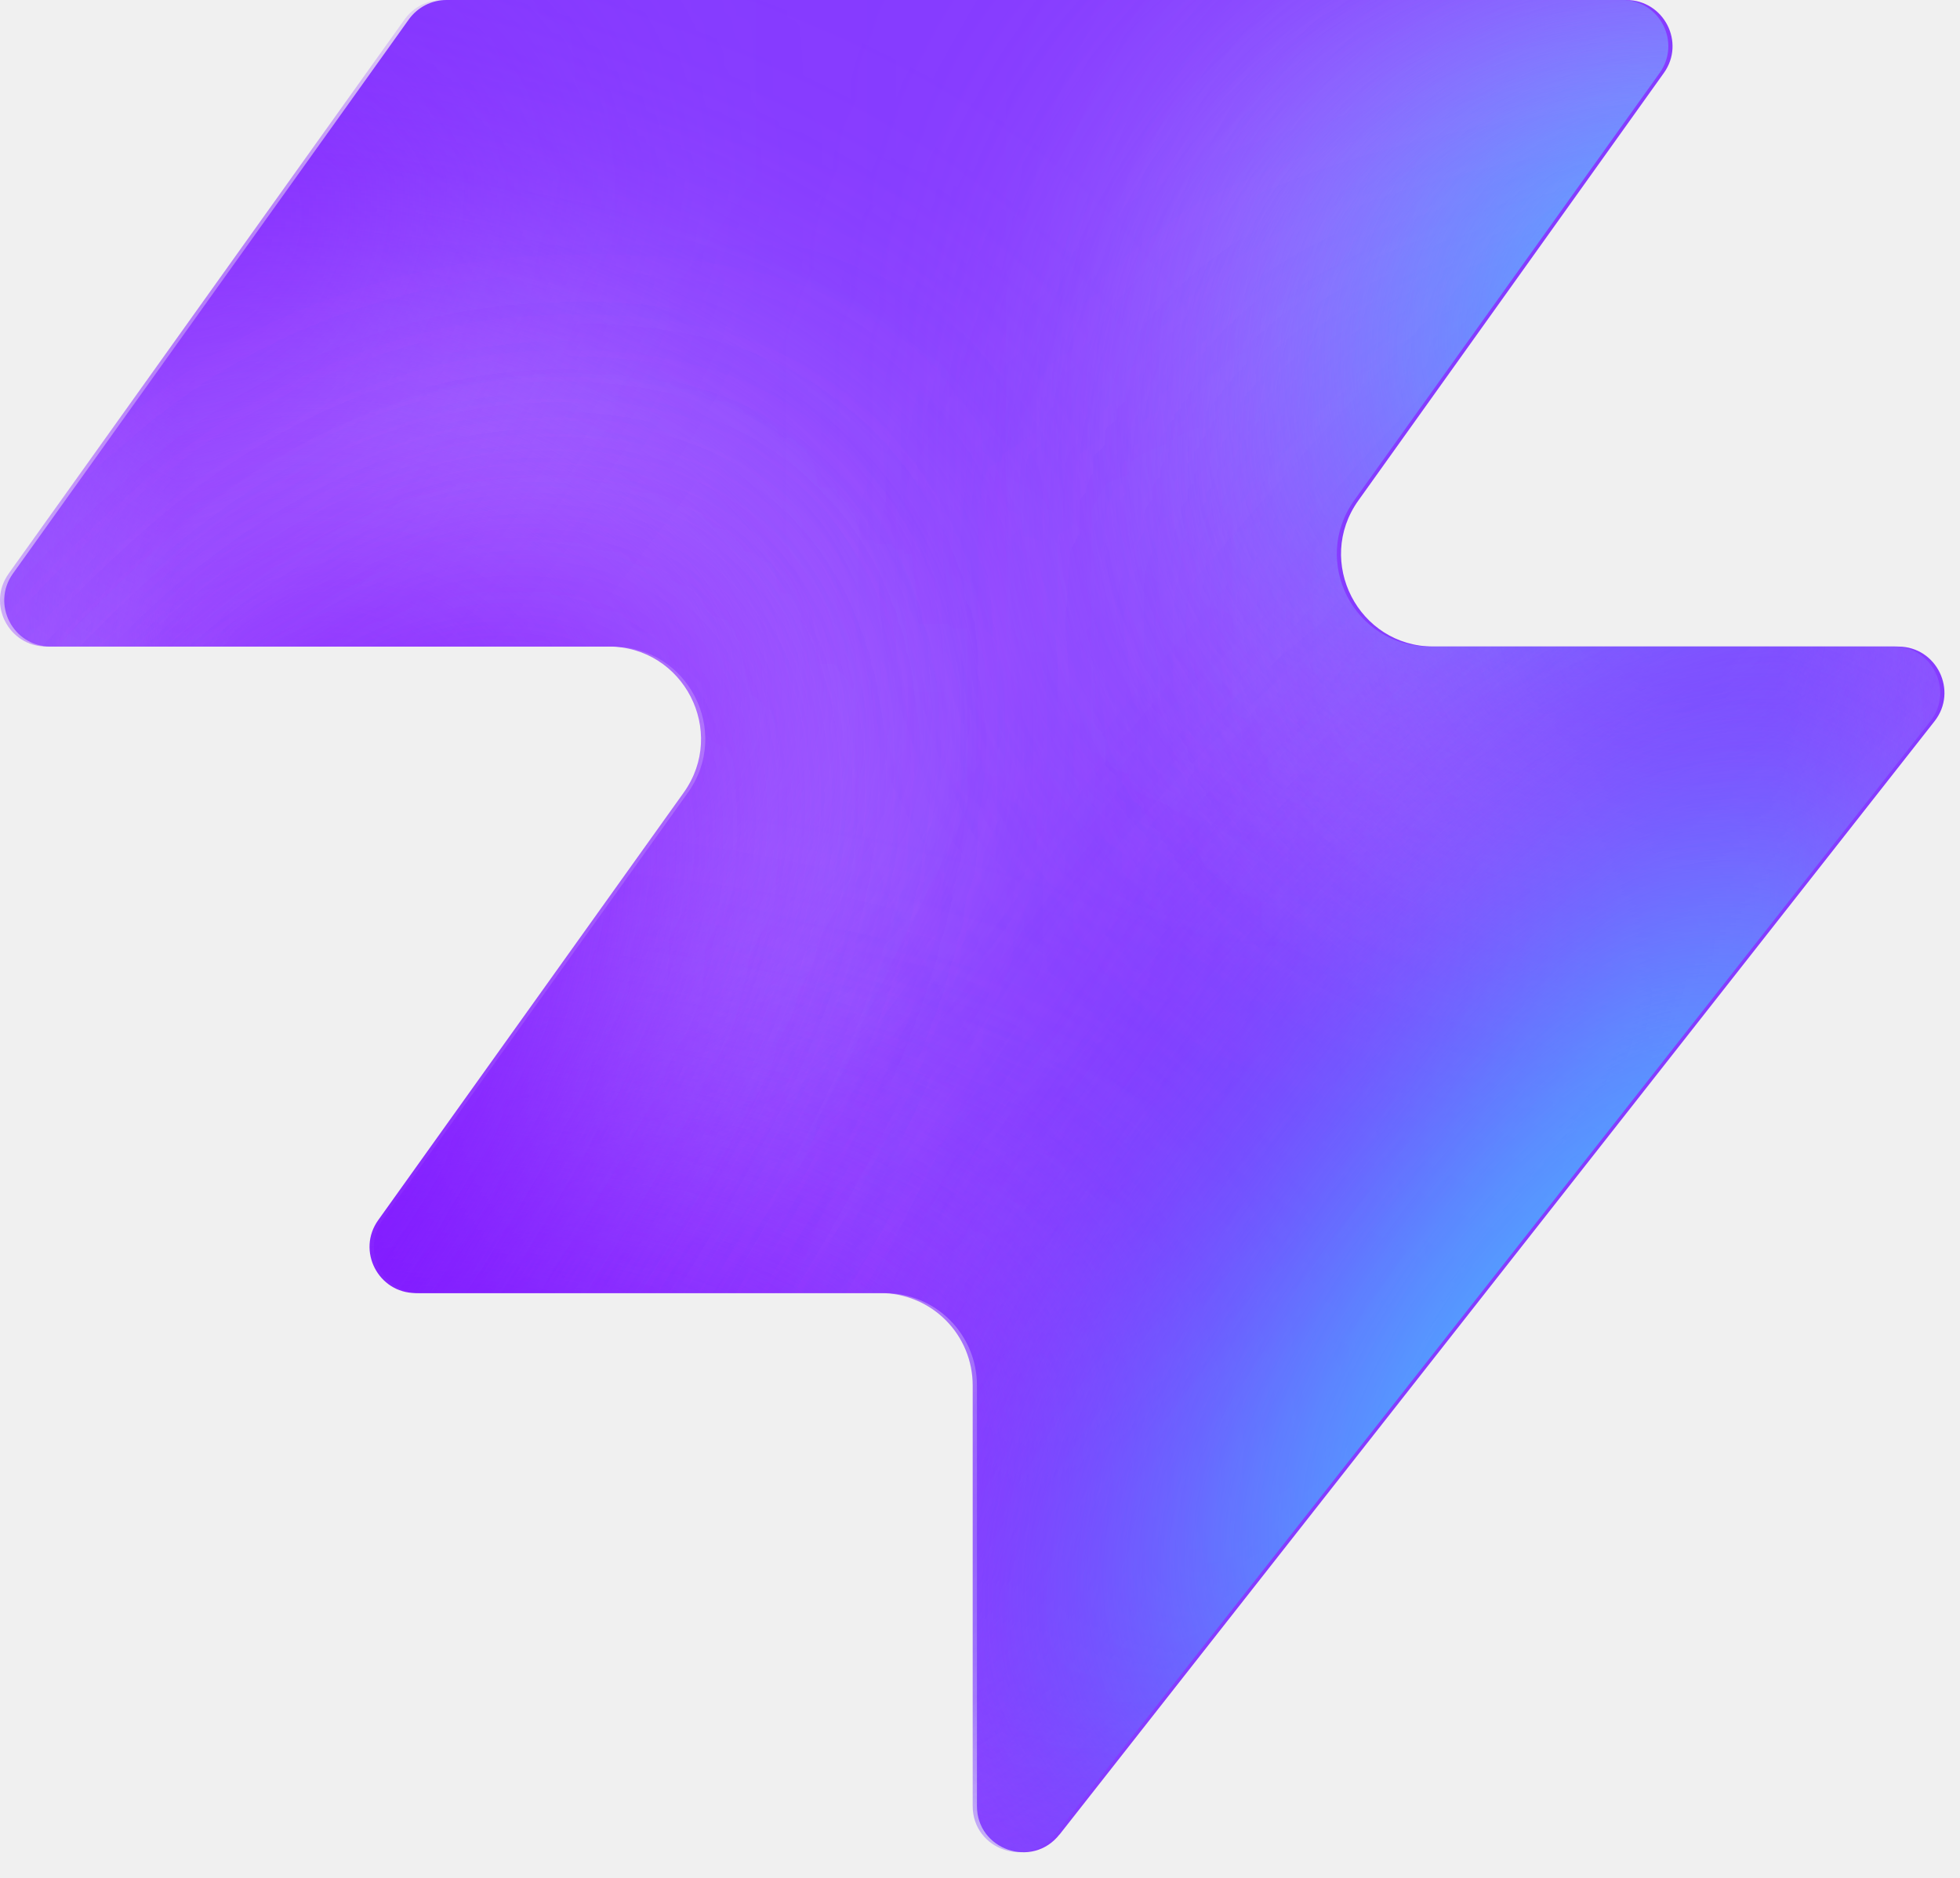
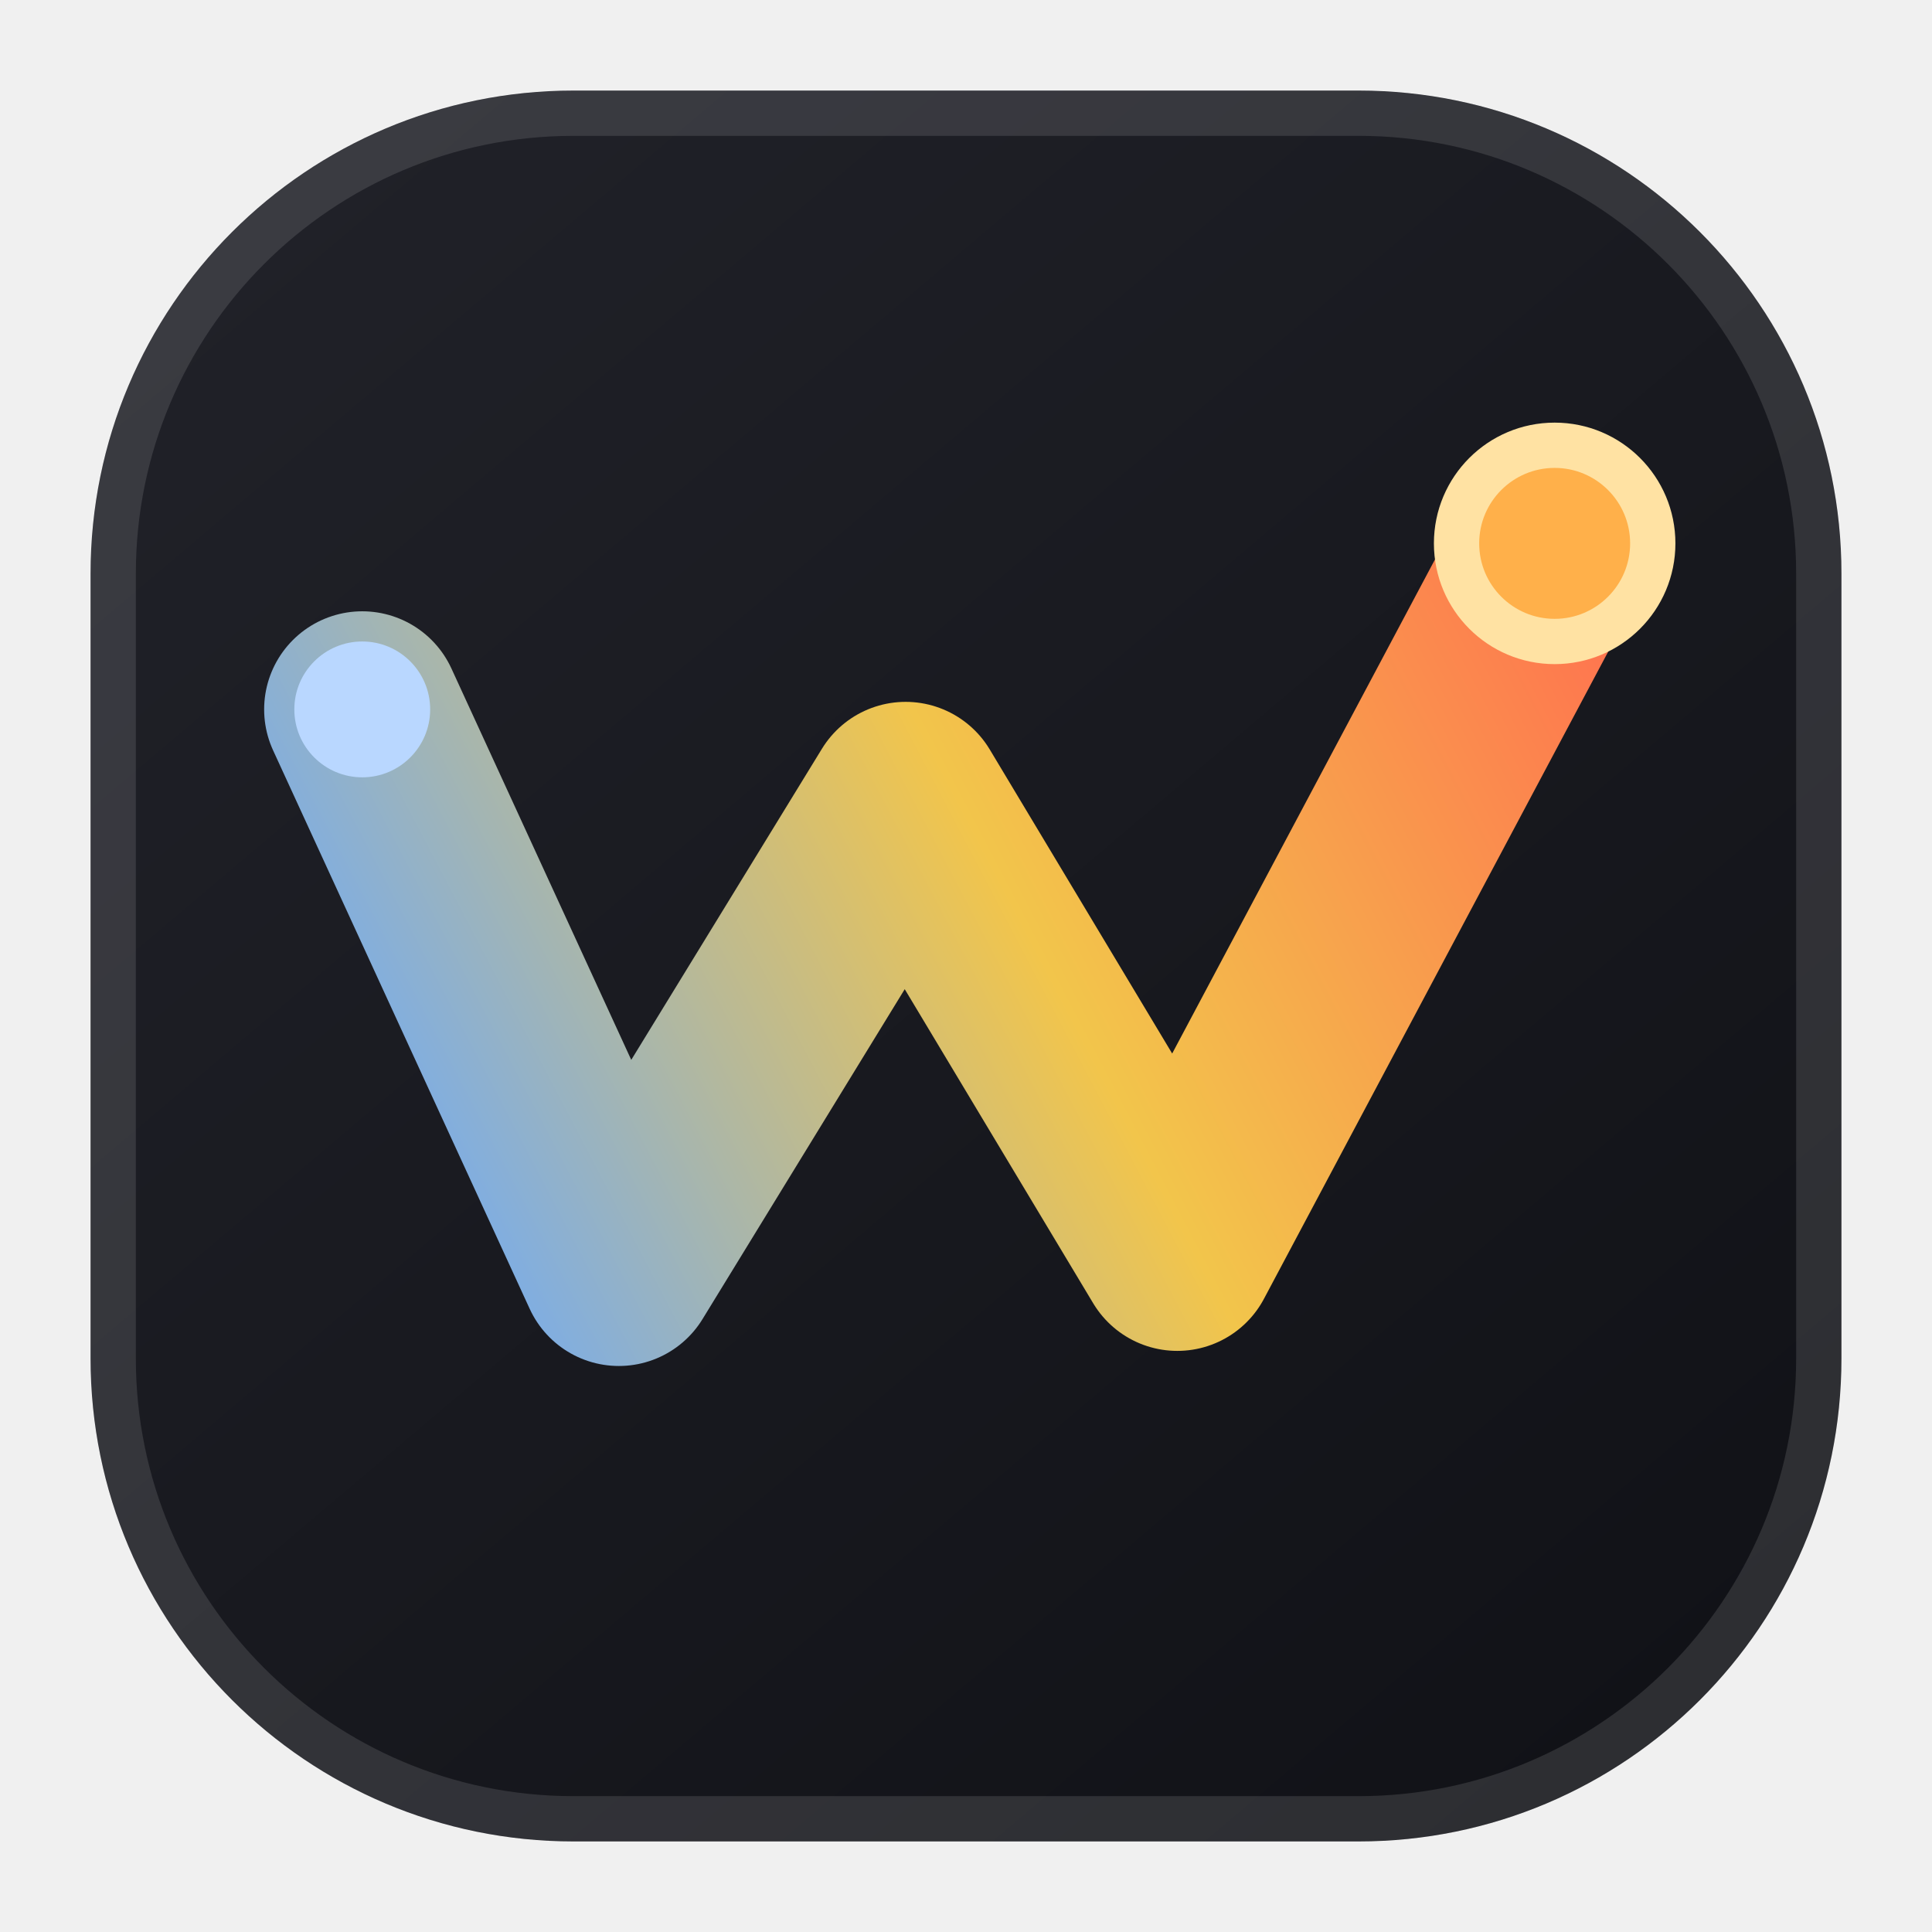
- <svg xmlns="http://www.w3.org/2000/svg" width="48" height="46" fill="none" viewBox="0 0 48 46">
-   <path fill="#863bff" d="M25.946 44.938c-.664.845-2.021.375-2.021-.698V33.937a2.26 2.26 0 0 0-2.262-2.262H10.287c-.92 0-1.456-1.04-.92-1.788l7.48-10.471c1.07-1.497 0-3.578-1.842-3.578H1.237c-.92 0-1.456-1.04-.92-1.788L10.013.474c.214-.297.556-.474.92-.474h28.894c.92 0 1.456 1.04.92 1.788l-7.48 10.471c-1.07 1.498 0 3.579 1.842 3.579h11.377c.943 0 1.473 1.088.89 1.83L25.947 44.94z" style="fill:#863bff;fill:color(display-p3 .525 .23 1);fill-opacity:1" />
-   <mask id="a" width="48" height="46" x="0" y="0" maskUnits="userSpaceOnUse" style="mask-type:alpha">
-     <path fill="#000" d="M25.842 44.938c-.664.844-2.021.375-2.021-.698V33.937a2.26 2.26 0 0 0-2.262-2.262H10.183c-.92 0-1.456-1.04-.92-1.788l7.48-10.471c1.07-1.498 0-3.579-1.842-3.579H1.133c-.92 0-1.456-1.04-.92-1.787L9.91.473c.214-.297.556-.474.92-.474h28.894c.92 0 1.456 1.04.92 1.788l-7.48 10.471c-1.07 1.498 0 3.578 1.842 3.578h11.377c.943 0 1.473 1.088.89 1.832L25.843 44.94z" style="fill:#000;fill-opacity:1" />
-   </mask>
-   <g mask="url(#a)">
-     <g filter="url(#b)">
-       <ellipse cx="5.508" cy="14.704" fill="#ede6ff" rx="5.508" ry="14.704" style="fill:#ede6ff;fill:color(display-p3 .927 .903 1);fill-opacity:1" transform="matrix(.00324 1 1 -.00324 -4.47 31.516)" />
-     </g>
-     <g filter="url(#c)">
-       <ellipse cx="10.399" cy="29.851" fill="#ede6ff" rx="10.399" ry="29.851" style="fill:#ede6ff;fill:color(display-p3 .927 .903 1);fill-opacity:1" transform="matrix(.00324 1 1 -.00324 -39.328 7.883)" />
-     </g>
-     <g filter="url(#d)">
-       <ellipse cx="5.508" cy="30.487" fill="#7e14ff" rx="5.508" ry="30.487" style="fill:#7e14ff;fill:color(display-p3 .492 .077 1);fill-opacity:1" transform="rotate(89.814 -25.913 -14.639)scale(1 -1)" />
-     </g>
-     <g filter="url(#e)">
-       <ellipse cx="5.508" cy="30.599" fill="#7e14ff" rx="5.508" ry="30.599" style="fill:#7e14ff;fill:color(display-p3 .492 .077 1);fill-opacity:1" transform="rotate(89.814 -32.644 -3.334)scale(1 -1)" />
-     </g>
-     <g filter="url(#f)">
-       <ellipse cx="5.508" cy="30.599" fill="#7e14ff" rx="5.508" ry="30.599" style="fill:#7e14ff;fill:color(display-p3 .492 .077 1);fill-opacity:1" transform="matrix(.00324 1 1 -.00324 -34.34 30.47)" />
-     </g>
-     <g filter="url(#g)">
-       <ellipse cx="14.072" cy="22.078" fill="#ede6ff" rx="14.072" ry="22.078" style="fill:#ede6ff;fill:color(display-p3 .927 .903 1);fill-opacity:1" transform="rotate(93.35 24.506 48.493)scale(-1 1)" />
-     </g>
-     <g filter="url(#h)">
-       <ellipse cx="3.47" cy="21.501" fill="#7e14ff" rx="3.47" ry="21.501" style="fill:#7e14ff;fill:color(display-p3 .492 .077 1);fill-opacity:1" transform="rotate(89.009 28.708 47.59)scale(-1 1)" />
-     </g>
-     <g filter="url(#i)">
-       <ellipse cx="3.47" cy="21.501" fill="#7e14ff" rx="3.47" ry="21.501" style="fill:#7e14ff;fill:color(display-p3 .492 .077 1);fill-opacity:1" transform="rotate(89.009 28.708 47.59)scale(-1 1)" />
-     </g>
-     <g filter="url(#j)">
-       <ellipse cx=".387" cy="8.972" fill="#7e14ff" rx="4.407" ry="29.108" style="fill:#7e14ff;fill:color(display-p3 .492 .077 1);fill-opacity:1" transform="rotate(39.51 .387 8.972)" />
-     </g>
-     <g filter="url(#k)">
-       <ellipse cx="47.523" cy="-6.092" fill="#7e14ff" rx="4.407" ry="29.108" style="fill:#7e14ff;fill:color(display-p3 .492 .077 1);fill-opacity:1" transform="rotate(37.892 47.523 -6.092)" />
-     </g>
-     <g filter="url(#l)">
-       <ellipse cx="41.412" cy="6.333" fill="#47bfff" rx="5.971" ry="9.665" style="fill:#47bfff;fill:color(display-p3 .28 .748 1);fill-opacity:1" transform="rotate(37.892 41.412 6.333)" />
-     </g>
-     <g filter="url(#m)">
-       <ellipse cx="-1.879" cy="38.332" fill="#7e14ff" rx="4.407" ry="29.108" style="fill:#7e14ff;fill:color(display-p3 .492 .077 1);fill-opacity:1" transform="rotate(37.892 -1.88 38.332)" />
-     </g>
-     <g filter="url(#n)">
-       <ellipse cx="-1.879" cy="38.332" fill="#7e14ff" rx="4.407" ry="29.108" style="fill:#7e14ff;fill:color(display-p3 .492 .077 1);fill-opacity:1" transform="rotate(37.892 -1.88 38.332)" />
-     </g>
-     <g filter="url(#o)">
-       <ellipse cx="35.651" cy="29.907" fill="#7e14ff" rx="4.407" ry="29.108" style="fill:#7e14ff;fill:color(display-p3 .492 .077 1);fill-opacity:1" transform="rotate(37.892 35.651 29.907)" />
-     </g>
-     <g filter="url(#p)">
-       <ellipse cx="38.418" cy="32.4" fill="#47bfff" rx="5.971" ry="15.297" style="fill:#47bfff;fill:color(display-p3 .28 .748 1);fill-opacity:1" transform="rotate(37.892 38.418 32.4)" />
-     </g>
-   </g>
+ <svg xmlns="http://www.w3.org/2000/svg" viewBox="0 0 64 64" fill="none">
  <defs>
-     <filter id="b" width="60.045" height="41.654" x="-19.77" y="16.149" color-interpolation-filters="sRGB" filterUnits="userSpaceOnUse">
-       <feFlood flood-opacity="0" result="BackgroundImageFix" />
-       <feBlend in="SourceGraphic" in2="BackgroundImageFix" result="shape" />
-       <feGaussianBlur result="effect1_foregroundBlur_2002_17158" stdDeviation="7.659" />
-     </filter>
-     <filter id="c" width="90.34" height="51.437" x="-54.613" y="-7.533" color-interpolation-filters="sRGB" filterUnits="userSpaceOnUse">
-       <feFlood flood-opacity="0" result="BackgroundImageFix" />
-       <feBlend in="SourceGraphic" in2="BackgroundImageFix" result="shape" />
-       <feGaussianBlur result="effect1_foregroundBlur_2002_17158" stdDeviation="7.659" />
-     </filter>
-     <filter id="d" width="79.355" height="29.4" x="-49.64" y="2.03" color-interpolation-filters="sRGB" filterUnits="userSpaceOnUse">
-       <feFlood flood-opacity="0" result="BackgroundImageFix" />
-       <feBlend in="SourceGraphic" in2="BackgroundImageFix" result="shape" />
-       <feGaussianBlur result="effect1_foregroundBlur_2002_17158" stdDeviation="4.596" />
-     </filter>
-     <filter id="e" width="79.579" height="29.4" x="-45.045" y="20.029" color-interpolation-filters="sRGB" filterUnits="userSpaceOnUse">
-       <feFlood flood-opacity="0" result="BackgroundImageFix" />
-       <feBlend in="SourceGraphic" in2="BackgroundImageFix" result="shape" />
-       <feGaussianBlur result="effect1_foregroundBlur_2002_17158" stdDeviation="4.596" />
-     </filter>
-     <filter id="f" width="79.579" height="29.4" x="-43.513" y="21.178" color-interpolation-filters="sRGB" filterUnits="userSpaceOnUse">
-       <feFlood flood-opacity="0" result="BackgroundImageFix" />
-       <feBlend in="SourceGraphic" in2="BackgroundImageFix" result="shape" />
-       <feGaussianBlur result="effect1_foregroundBlur_2002_17158" stdDeviation="4.596" />
-     </filter>
-     <filter id="g" width="74.749" height="58.852" x="15.756" y="-17.901" color-interpolation-filters="sRGB" filterUnits="userSpaceOnUse">
-       <feFlood flood-opacity="0" result="BackgroundImageFix" />
-       <feBlend in="SourceGraphic" in2="BackgroundImageFix" result="shape" />
-       <feGaussianBlur result="effect1_foregroundBlur_2002_17158" stdDeviation="7.659" />
-     </filter>
-     <filter id="h" width="61.377" height="25.362" x="23.548" y="2.284" color-interpolation-filters="sRGB" filterUnits="userSpaceOnUse">
-       <feFlood flood-opacity="0" result="BackgroundImageFix" />
-       <feBlend in="SourceGraphic" in2="BackgroundImageFix" result="shape" />
-       <feGaussianBlur result="effect1_foregroundBlur_2002_17158" stdDeviation="4.596" />
-     </filter>
-     <filter id="i" width="61.377" height="25.362" x="23.548" y="2.284" color-interpolation-filters="sRGB" filterUnits="userSpaceOnUse">
-       <feFlood flood-opacity="0" result="BackgroundImageFix" />
-       <feBlend in="SourceGraphic" in2="BackgroundImageFix" result="shape" />
-       <feGaussianBlur result="effect1_foregroundBlur_2002_17158" stdDeviation="4.596" />
-     </filter>
-     <filter id="j" width="56.045" height="63.649" x="-27.636" y="-22.853" color-interpolation-filters="sRGB" filterUnits="userSpaceOnUse">
-       <feFlood flood-opacity="0" result="BackgroundImageFix" />
-       <feBlend in="SourceGraphic" in2="BackgroundImageFix" result="shape" />
-       <feGaussianBlur result="effect1_foregroundBlur_2002_17158" stdDeviation="4.596" />
-     </filter>
-     <filter id="k" width="54.814" height="64.646" x="20.116" y="-38.415" color-interpolation-filters="sRGB" filterUnits="userSpaceOnUse">
-       <feFlood flood-opacity="0" result="BackgroundImageFix" />
-       <feBlend in="SourceGraphic" in2="BackgroundImageFix" result="shape" />
-       <feGaussianBlur result="effect1_foregroundBlur_2002_17158" stdDeviation="4.596" />
-     </filter>
-     <filter id="l" width="33.541" height="35.313" x="24.641" y="-11.323" color-interpolation-filters="sRGB" filterUnits="userSpaceOnUse">
-       <feFlood flood-opacity="0" result="BackgroundImageFix" />
-       <feBlend in="SourceGraphic" in2="BackgroundImageFix" result="shape" />
-       <feGaussianBlur result="effect1_foregroundBlur_2002_17158" stdDeviation="4.596" />
-     </filter>
-     <filter id="m" width="54.814" height="64.646" x="-29.286" y="6.009" color-interpolation-filters="sRGB" filterUnits="userSpaceOnUse">
-       <feFlood flood-opacity="0" result="BackgroundImageFix" />
-       <feBlend in="SourceGraphic" in2="BackgroundImageFix" result="shape" />
-       <feGaussianBlur result="effect1_foregroundBlur_2002_17158" stdDeviation="4.596" />
-     </filter>
-     <filter id="n" width="54.814" height="64.646" x="-29.286" y="6.009" color-interpolation-filters="sRGB" filterUnits="userSpaceOnUse">
-       <feFlood flood-opacity="0" result="BackgroundImageFix" />
-       <feBlend in="SourceGraphic" in2="BackgroundImageFix" result="shape" />
-       <feGaussianBlur result="effect1_foregroundBlur_2002_17158" stdDeviation="4.596" />
-     </filter>
-     <filter id="o" width="54.814" height="64.646" x="8.244" y="-2.416" color-interpolation-filters="sRGB" filterUnits="userSpaceOnUse">
-       <feFlood flood-opacity="0" result="BackgroundImageFix" />
-       <feBlend in="SourceGraphic" in2="BackgroundImageFix" result="shape" />
-       <feGaussianBlur result="effect1_foregroundBlur_2002_17158" stdDeviation="4.596" />
-     </filter>
-     <filter id="p" width="39.409" height="43.623" x="18.713" y="10.588" color-interpolation-filters="sRGB" filterUnits="userSpaceOnUse">
-       <feFlood flood-opacity="0" result="BackgroundImageFix" />
-       <feBlend in="SourceGraphic" in2="BackgroundImageFix" result="shape" />
-       <feGaussianBlur result="effect1_foregroundBlur_2002_17158" stdDeviation="4.596" />
-     </filter>
+     <linearGradient id="thermal" x1="11" y1="40" x2="53" y2="18" gradientUnits="userSpaceOnUse">
+       <stop stop-color="#69A9FF" />
+       <stop offset=".52" stop-color="#F2C54B" />
+       <stop offset="1" stop-color="#FF714F" />
+     </linearGradient>
+     <linearGradient id="surface" x1="10" y1="6" x2="54" y2="58" gradientUnits="userSpaceOnUse">
+       <stop stop-color="#202128" />
+       <stop offset="1" stop-color="#111217" />
+     </linearGradient>
  </defs>
+   <rect x="3" y="3" width="58" height="58" rx="16" fill="url(#surface)" />
+   <rect x="3.75" y="3.75" width="56.5" height="56.5" rx="15.25" stroke="#fff" stroke-opacity=".12" stroke-width="1.5" />
+   <path d="M12 23.5 20.5 42 30 26.5 39 41.5 51.5 18" stroke="url(#thermal)" stroke-width="6.5" stroke-linecap="round" stroke-linejoin="round" />
+   <circle cx="12" cy="23.5" r="2.25" fill="#B9D7FF" />
+   <circle cx="51.5" cy="18" r="3.25" fill="#FFB04A" stroke="#FFE2A3" stroke-width="1.5" />
</svg>
